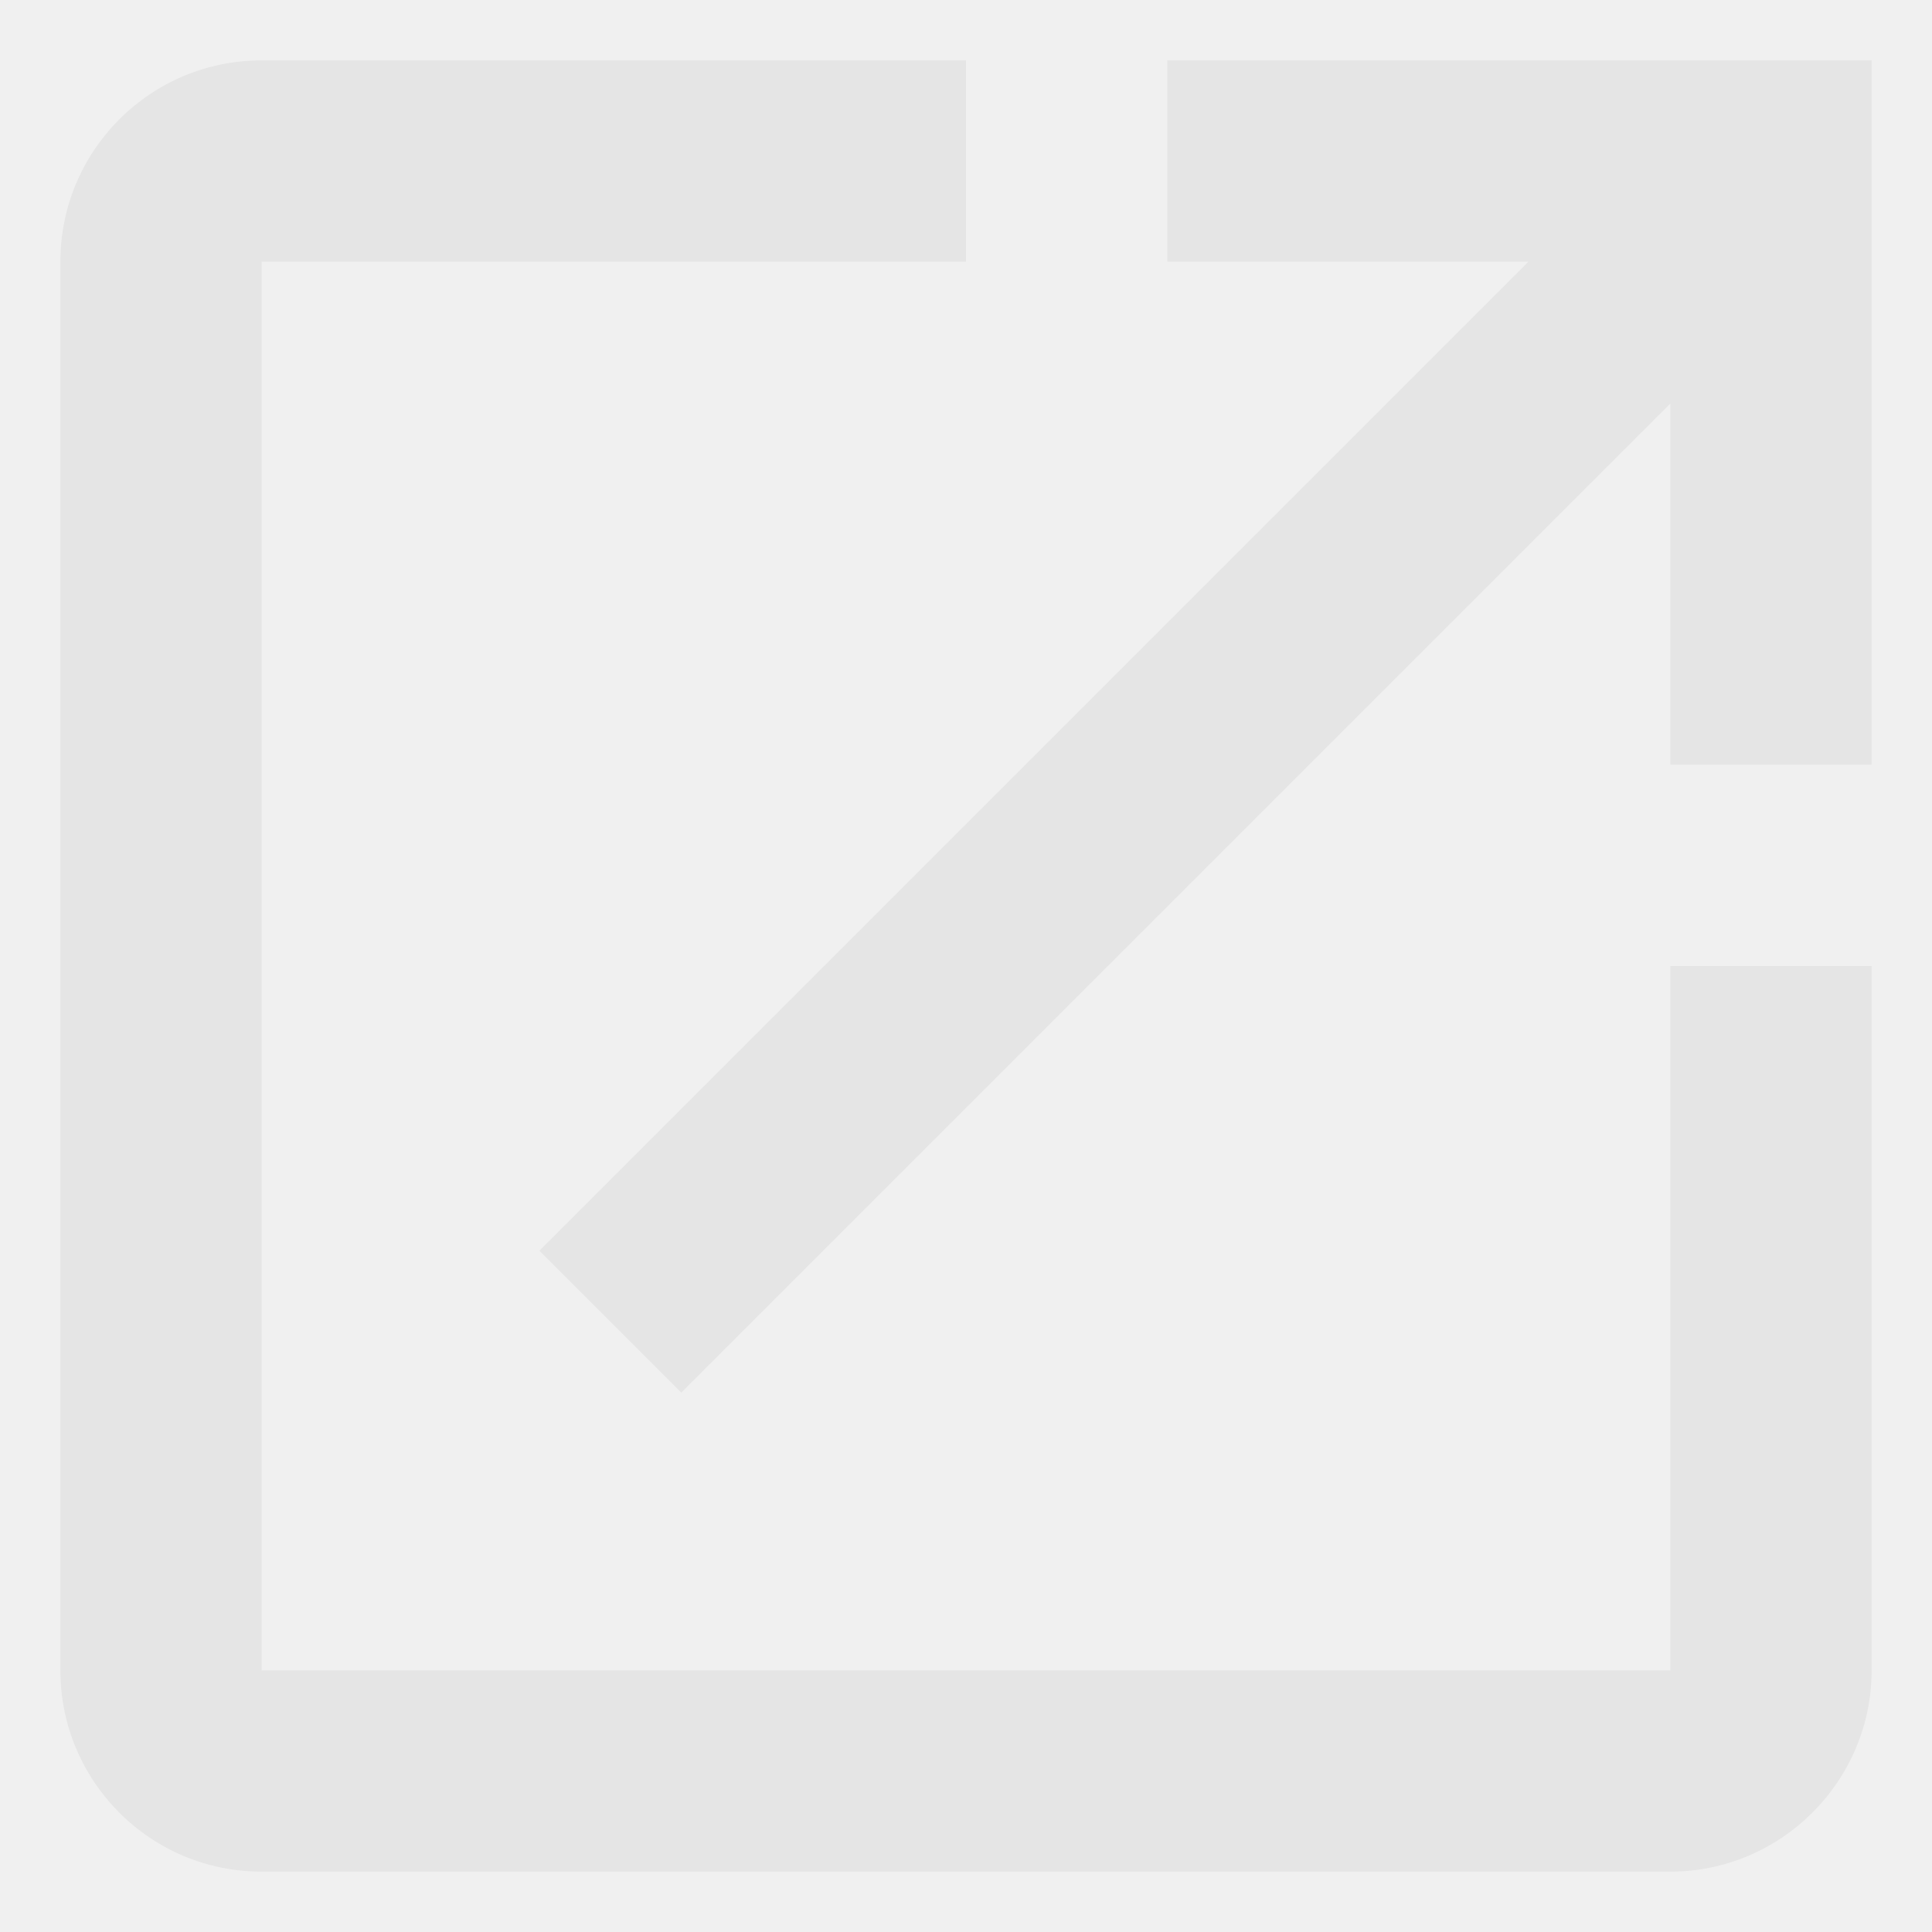
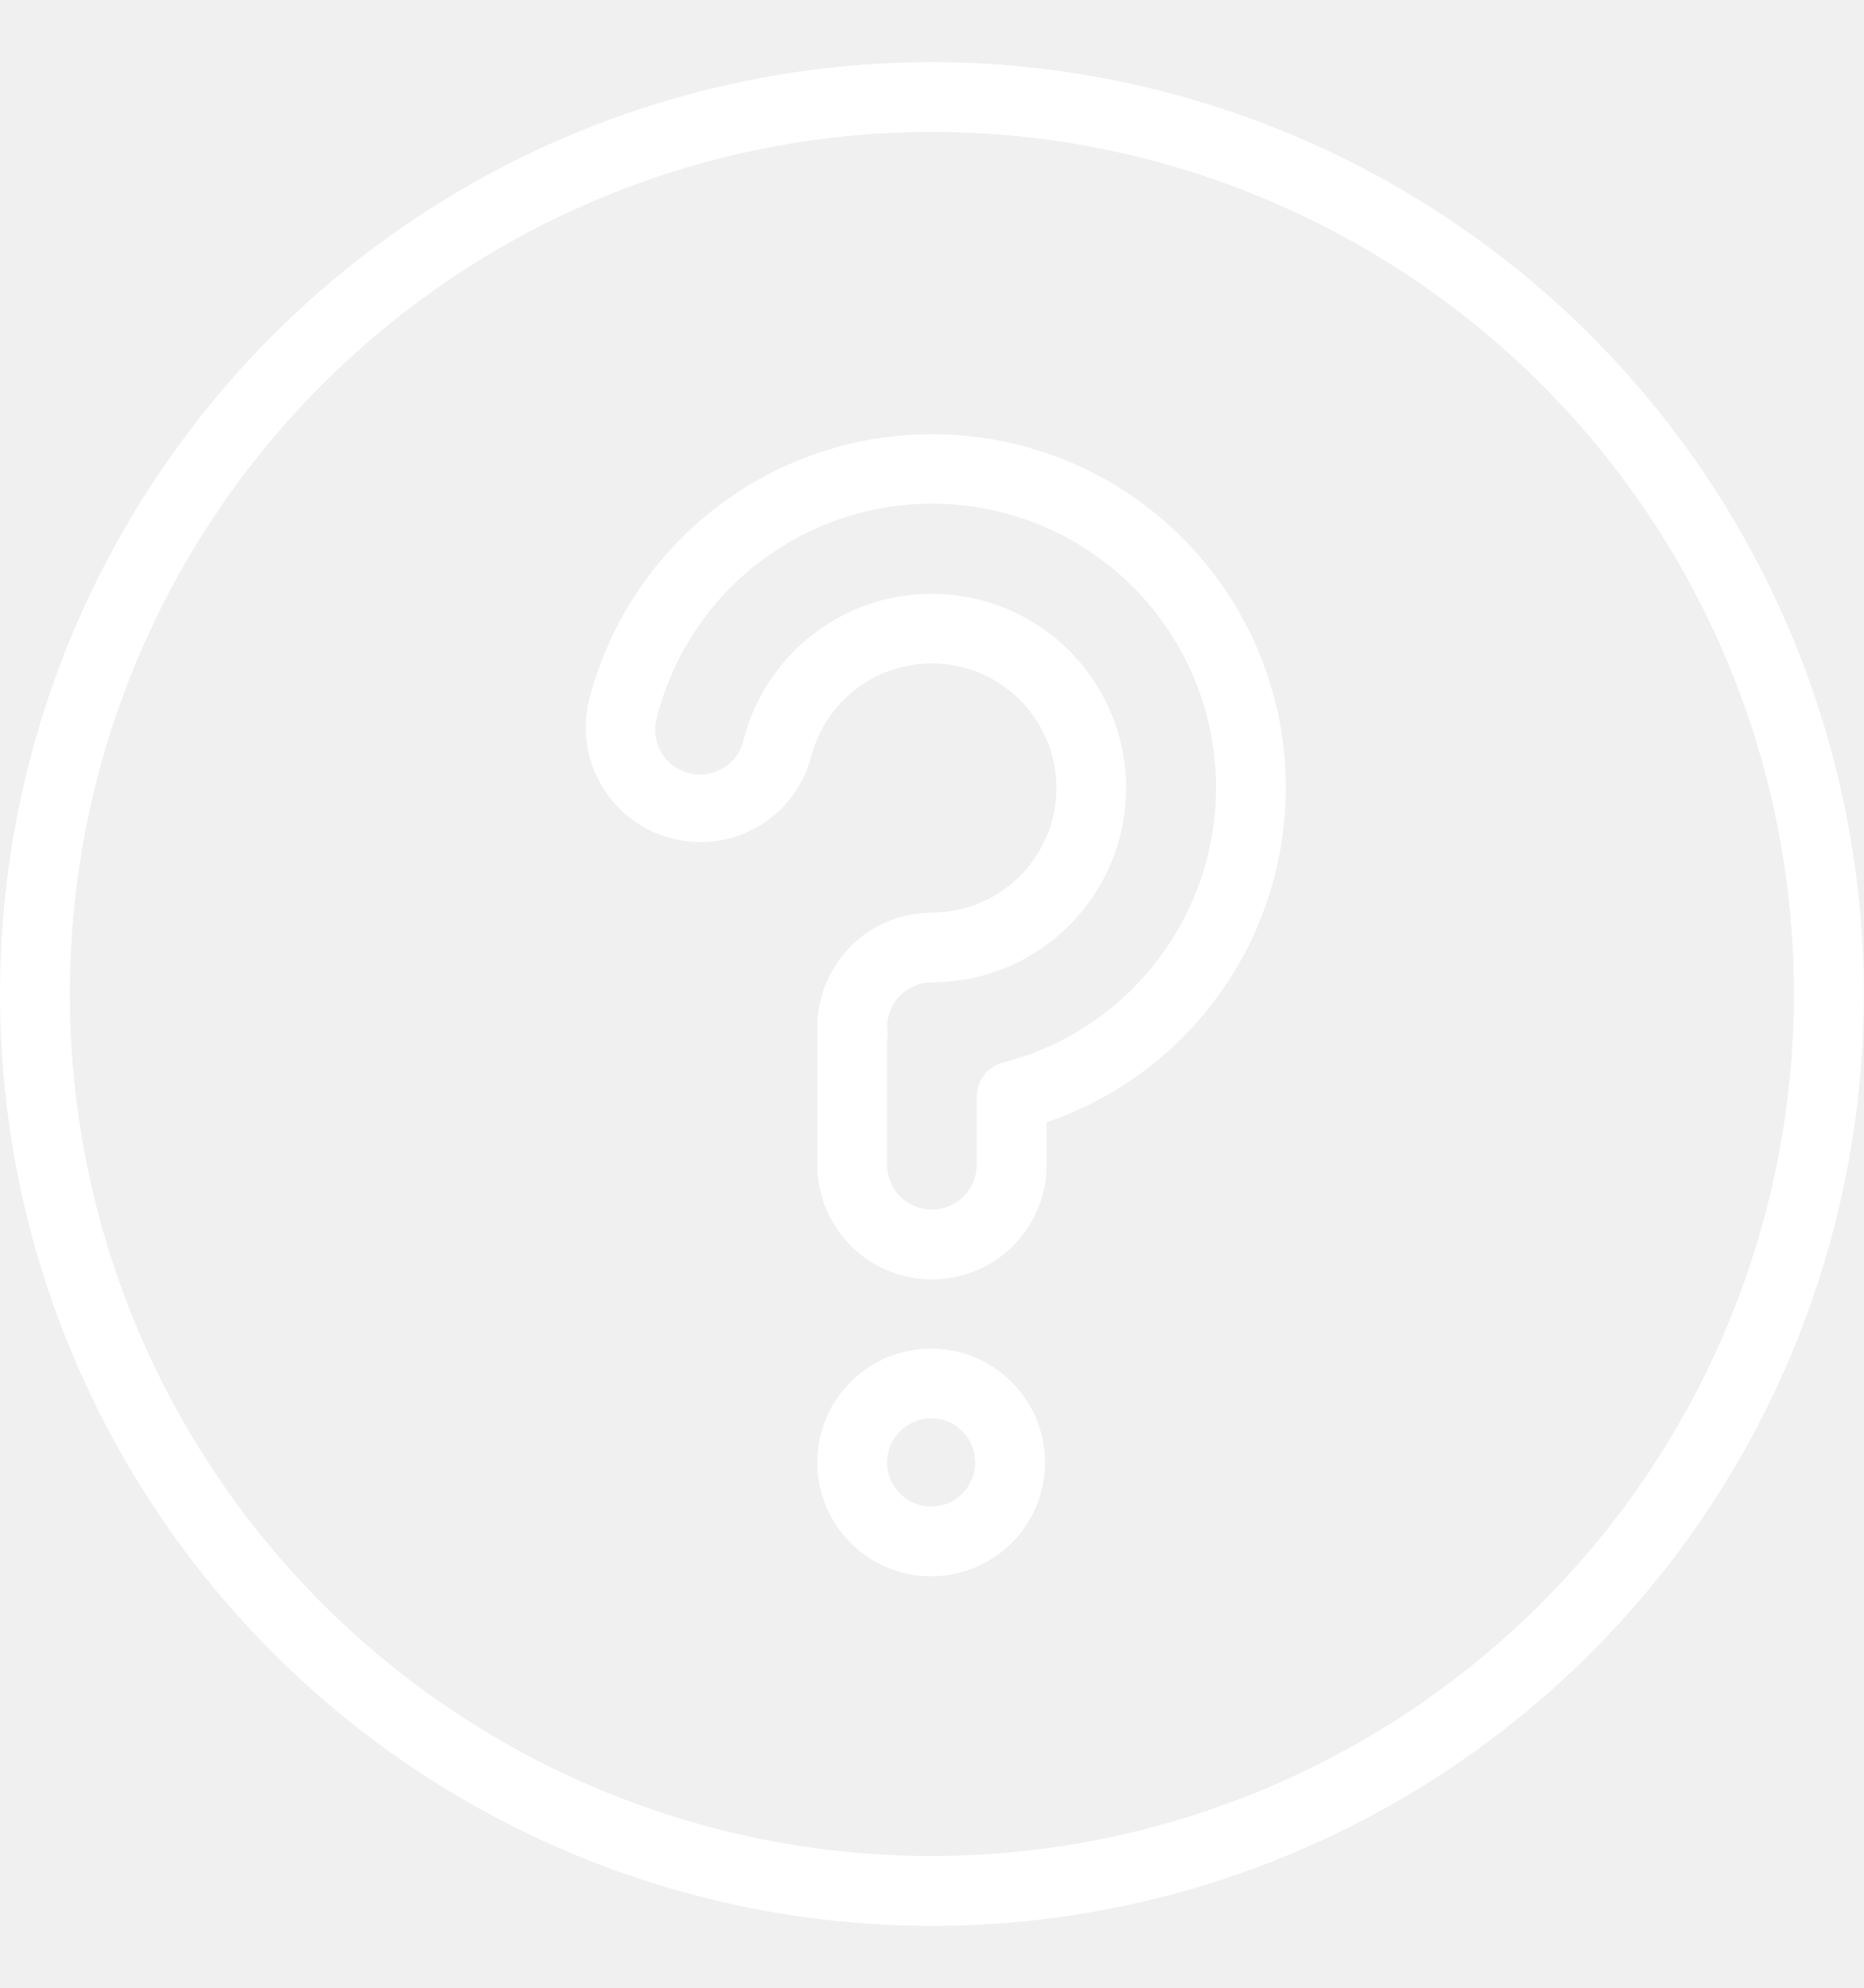
- <svg xmlns="http://www.w3.org/2000/svg" width="16" height="16" viewBox="0 0 16 16" fill="none">
-   <path d="M13.833 13.833H2.167V2.167H8V0.5H2.167C1.242 0.5 0.5 1.25 0.5 2.167V13.833C0.5 14.75 1.242 15.5 2.167 15.5H13.833C14.75 15.5 15.5 14.75 15.5 13.833V8H13.833V13.833ZM9.667 0.5V2.167H12.658L4.467 10.358L5.642 11.533L13.833 3.342V6.333H15.5V0.5H9.667Z" fill="#E5E5E5" />
+ <svg xmlns="http://www.w3.org/2000/svg" width="15" height="16" viewBox="0 0 15 16" fill="none">
+   <path d="M7.5 0.5C6.017 0.5 4.567 0.94 3.333 1.764C2.1 2.588 1.139 3.759 0.571 5.13C0.003 6.5 -0.145 8.008 0.144 9.463C0.433 10.918 1.148 12.254 2.197 13.303C3.245 14.352 4.582 15.066 6.037 15.356C7.492 15.645 9 15.497 10.37 14.929C11.741 14.361 12.912 13.4 13.736 12.167C14.56 10.933 15 9.483 15 8C14.998 6.012 14.207 4.105 12.801 2.699C11.395 1.293 9.489 0.502 7.5 0.5ZM7.5 14.938C6.128 14.939 4.786 14.532 3.645 13.769C2.504 13.007 1.615 11.923 1.09 10.655C0.565 9.388 0.427 7.993 0.695 6.647C0.962 5.301 1.623 4.064 2.594 3.094C3.564 2.123 4.8 1.463 6.146 1.195C7.492 0.927 8.887 1.064 10.155 1.59C11.423 2.115 12.507 3.004 13.269 4.145C14.032 5.286 14.438 6.628 14.438 8C14.436 9.839 13.705 11.603 12.404 12.904C11.103 14.205 9.34 14.936 7.5 14.938Z" fill="white" />
+   <path d="M7.5 3.495C6.868 3.494 6.254 3.705 5.755 4.092C5.255 4.479 4.899 5.021 4.741 5.633C4.683 5.87 4.72 6.119 4.845 6.328C4.97 6.537 5.172 6.688 5.407 6.748C5.643 6.809 5.893 6.774 6.103 6.651C6.313 6.528 6.466 6.327 6.528 6.092C6.575 5.91 6.672 5.745 6.807 5.616C6.943 5.486 7.112 5.398 7.296 5.36C7.48 5.322 7.67 5.336 7.846 5.401C8.022 5.466 8.176 5.579 8.291 5.727C8.406 5.875 8.478 6.052 8.497 6.239C8.516 6.426 8.483 6.614 8.4 6.782C8.318 6.951 8.19 7.093 8.031 7.192C7.872 7.292 7.688 7.344 7.5 7.345C7.256 7.345 7.021 7.442 6.848 7.615C6.676 7.788 6.578 8.022 6.578 8.267C6.578 8.283 6.579 8.298 6.581 8.314C6.579 8.329 6.578 8.345 6.578 8.361V9.374C6.578 9.619 6.675 9.854 6.848 10.027C7.021 10.2 7.256 10.297 7.5 10.297C7.745 10.297 7.98 10.2 8.153 10.027C8.326 9.854 8.423 9.619 8.423 9.374V9.033C9.061 8.815 9.6 8.378 9.946 7.799C10.291 7.22 10.42 6.538 10.31 5.873C10.199 5.208 9.856 4.604 9.341 4.168C8.827 3.733 8.174 3.494 7.5 3.495ZM8.072 8.552C8.011 8.568 7.958 8.603 7.92 8.652C7.882 8.702 7.861 8.762 7.861 8.824V9.374C7.861 9.47 7.823 9.562 7.755 9.63C7.688 9.697 7.596 9.735 7.5 9.735C7.404 9.735 7.313 9.697 7.245 9.63C7.177 9.562 7.139 9.47 7.139 9.374V8.371C7.141 8.359 7.142 8.347 7.143 8.335C7.144 8.321 7.144 8.307 7.143 8.293C7.143 8.284 7.142 8.275 7.139 8.267C7.139 8.171 7.177 8.079 7.245 8.012C7.313 7.944 7.405 7.906 7.5 7.906C7.793 7.906 8.079 7.824 8.327 7.669C8.575 7.514 8.775 7.293 8.904 7.03C9.032 6.767 9.084 6.474 9.055 6.183C9.025 5.892 8.914 5.615 8.735 5.384C8.556 5.153 8.315 4.977 8.041 4.876C7.767 4.775 7.469 4.752 7.183 4.811C6.897 4.87 6.633 5.009 6.421 5.21C6.209 5.412 6.058 5.669 5.985 5.952C5.975 5.999 5.955 6.044 5.927 6.083C5.898 6.122 5.863 6.156 5.822 6.181C5.78 6.206 5.735 6.223 5.687 6.23C5.639 6.237 5.59 6.235 5.544 6.223C5.497 6.211 5.453 6.189 5.414 6.16C5.376 6.131 5.344 6.094 5.32 6.052C5.296 6.01 5.281 5.964 5.275 5.916C5.269 5.868 5.273 5.819 5.287 5.773C5.386 5.382 5.588 5.025 5.87 4.737C6.153 4.45 6.507 4.242 6.896 4.135C7.284 4.028 7.695 4.026 8.085 4.129C8.475 4.232 8.83 4.436 9.116 4.721C9.401 5.006 9.606 5.361 9.71 5.751C9.814 6.141 9.812 6.551 9.706 6.94C9.6 7.329 9.393 7.683 9.106 7.966C8.819 8.25 8.462 8.452 8.072 8.552Z" fill="white" />
+   <path d="M7.494 10.854C7.313 10.854 7.136 10.908 6.985 11.008C6.834 11.109 6.717 11.252 6.647 11.419C6.578 11.587 6.56 11.771 6.595 11.949C6.631 12.127 6.718 12.29 6.846 12.418C6.974 12.546 7.137 12.633 7.315 12.669C7.493 12.704 7.677 12.686 7.845 12.617C8.012 12.547 8.155 12.43 8.256 12.279C8.357 12.129 8.41 11.951 8.41 11.77C8.41 11.527 8.313 11.294 8.142 11.123C7.97 10.951 7.737 10.854 7.494 10.854ZM7.494 12.125C7.424 12.125 7.355 12.104 7.297 12.065C7.238 12.026 7.193 11.971 7.166 11.906C7.139 11.841 7.132 11.77 7.146 11.701C7.16 11.632 7.193 11.569 7.243 11.519C7.293 11.47 7.356 11.436 7.425 11.422C7.494 11.408 7.565 11.415 7.63 11.442C7.695 11.469 7.75 11.515 7.789 11.573C7.828 11.631 7.849 11.7 7.849 11.77C7.849 11.864 7.811 11.954 7.745 12.021C7.678 12.088 7.588 12.125 7.494 12.125Z" fill="white" />
</svg>
